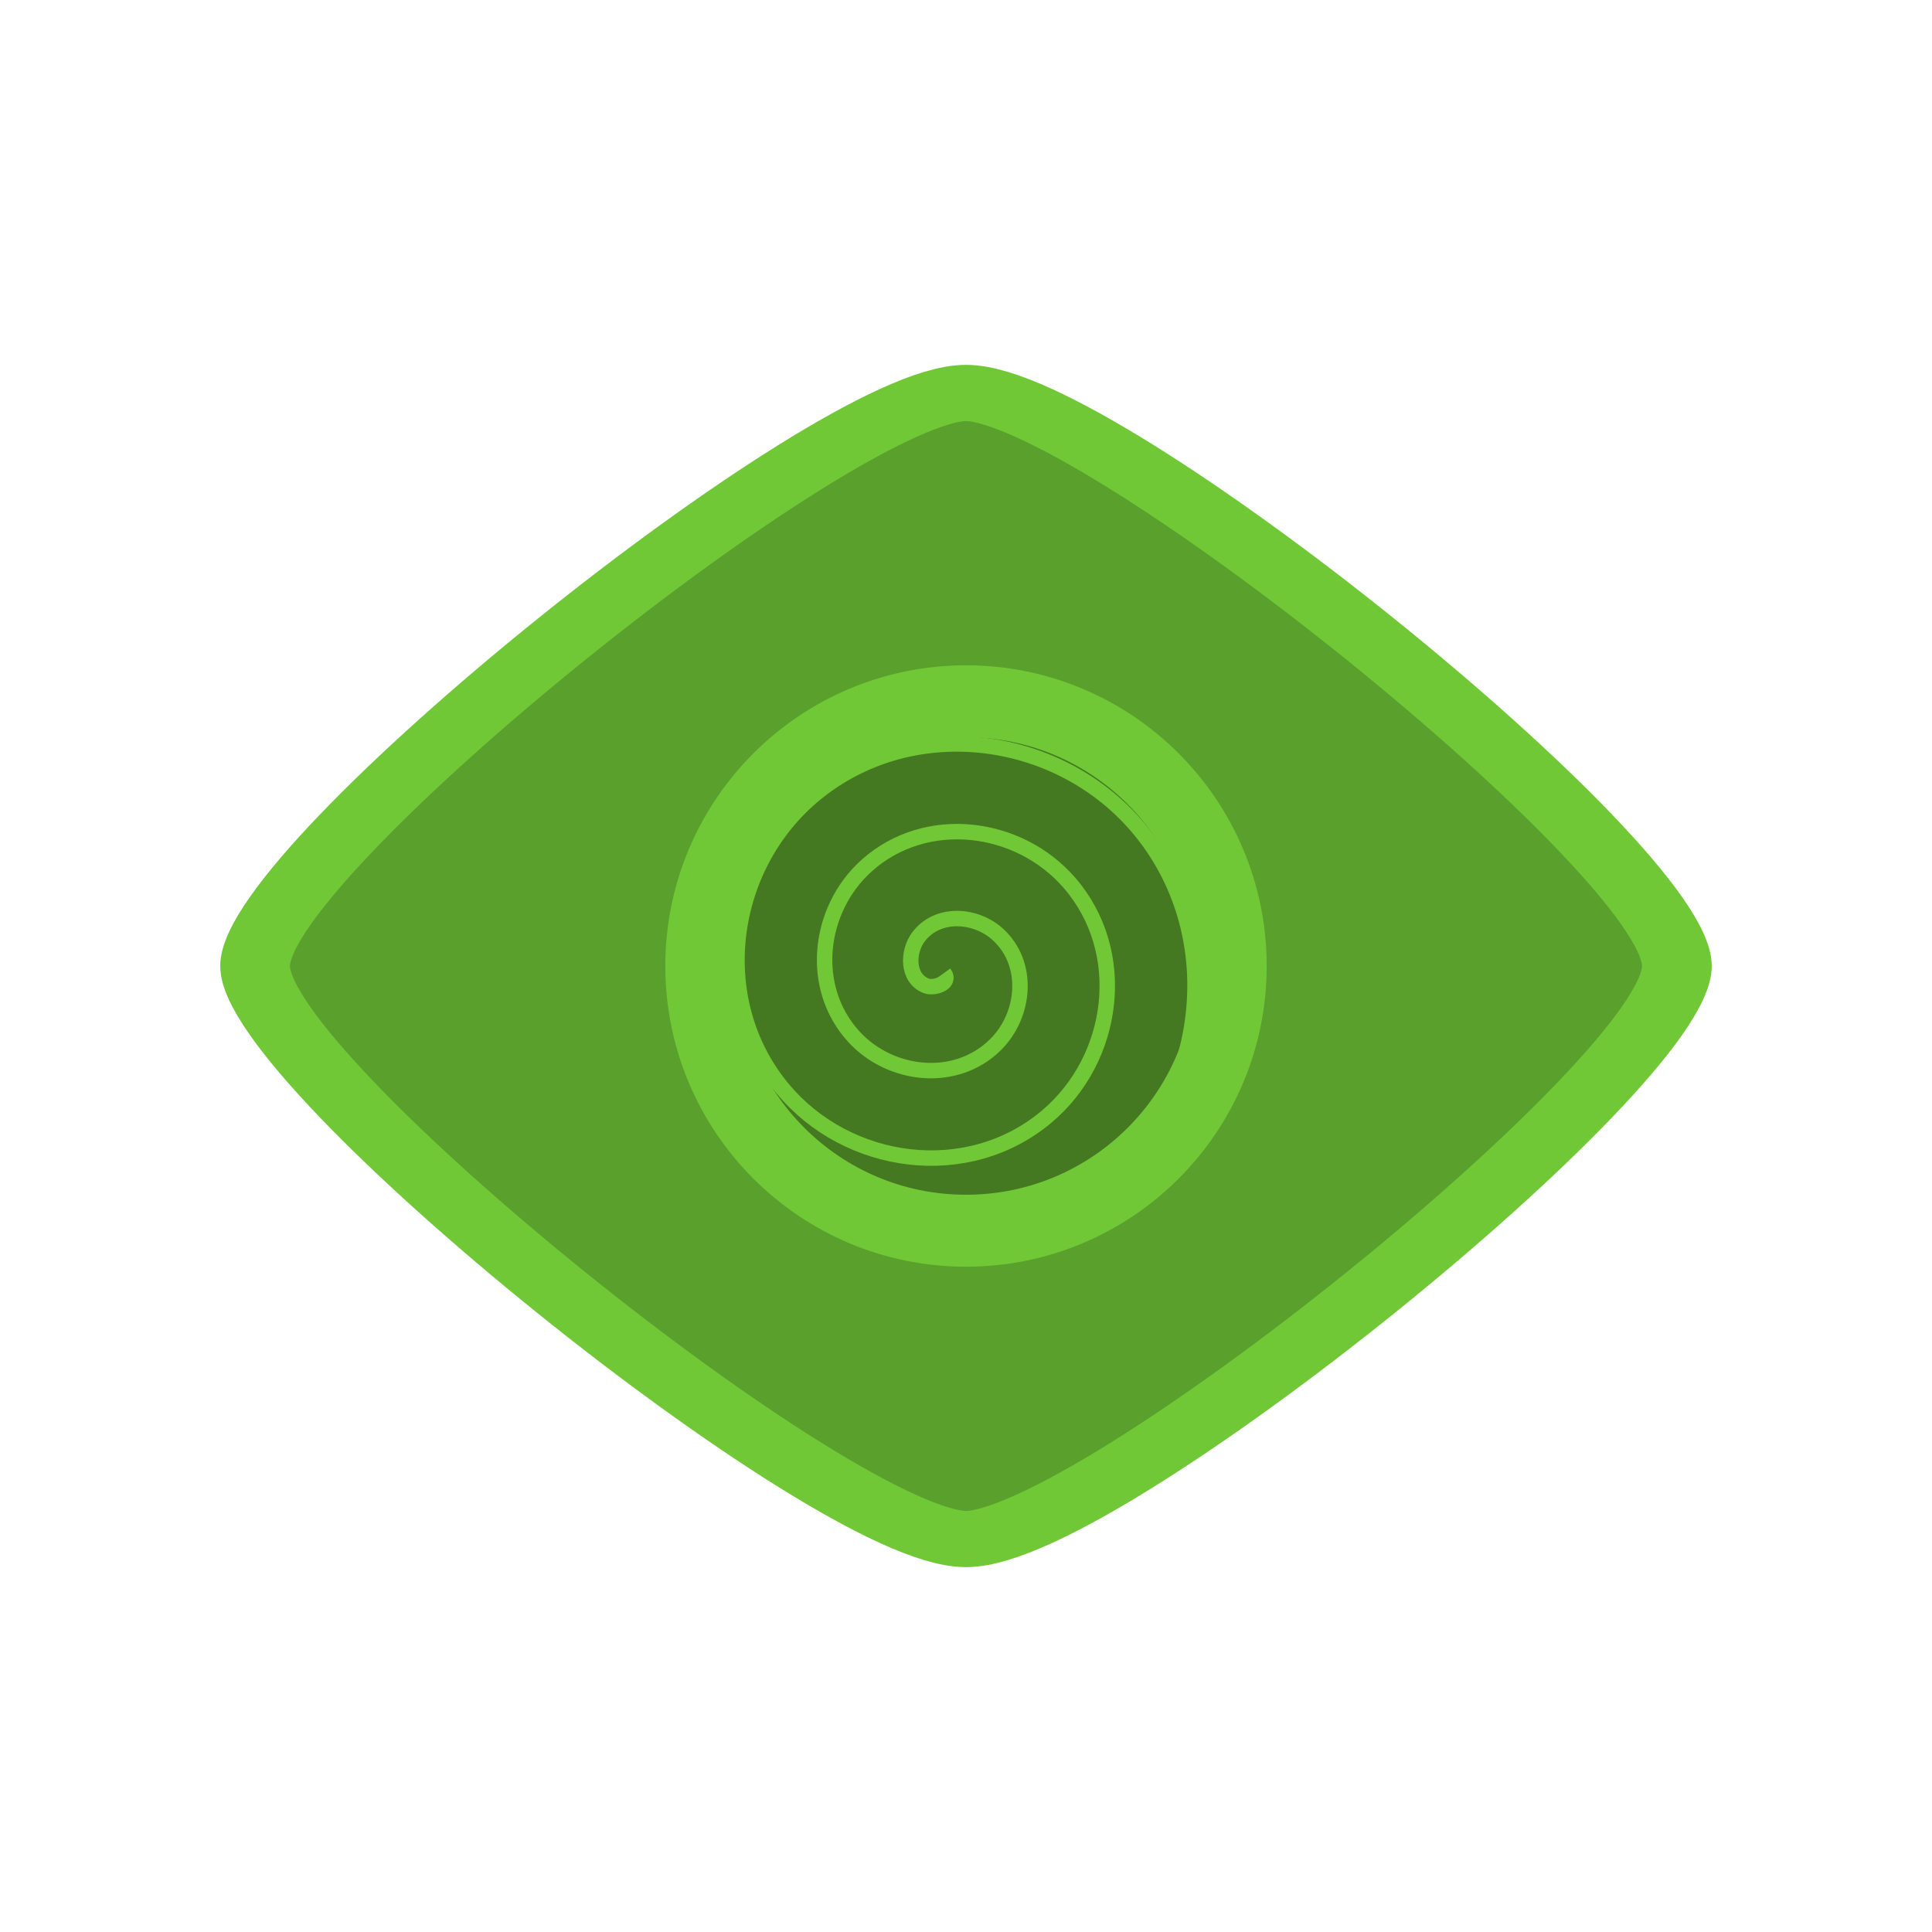
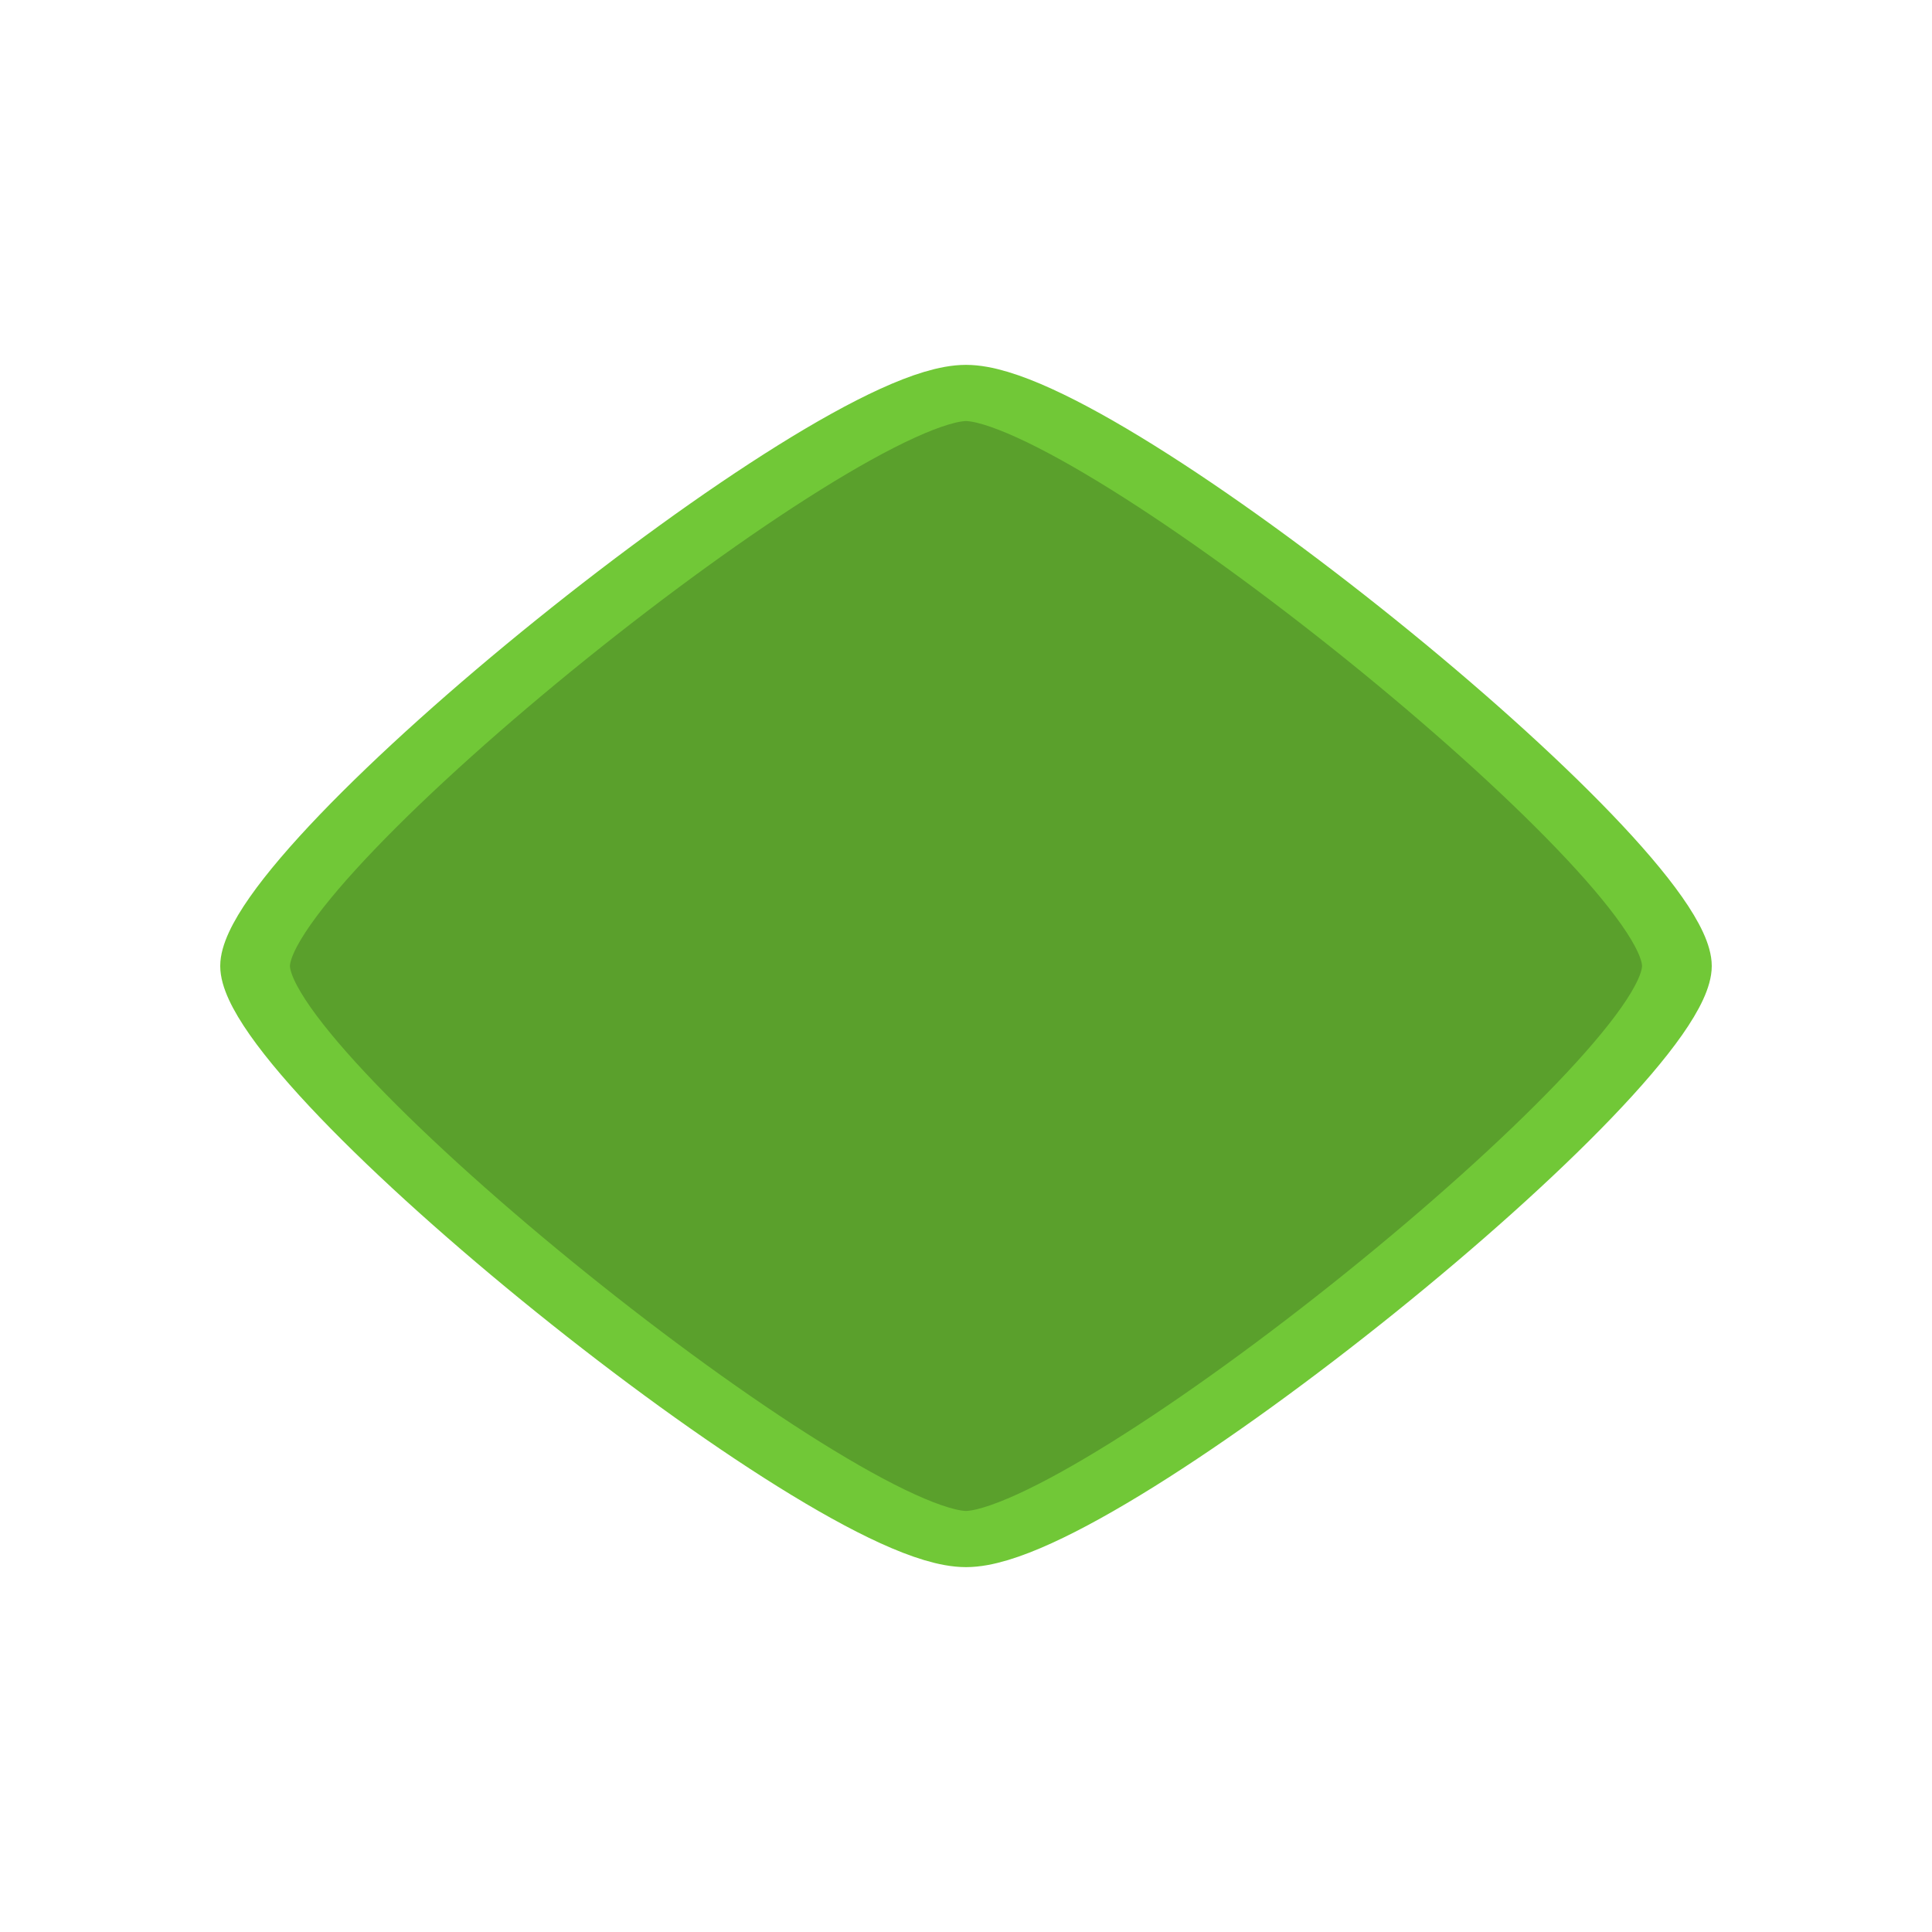
<svg xmlns="http://www.w3.org/2000/svg" width="100" height="100" id="svg3006" version="1.1">
  <defs id="defs3008" />
  <g id="layer1" transform="translate(0,-952.3622)" style="display:inline">
    <path style="fill:#5aa02c;fill-opacity:1;stroke:#71c837;stroke-width:4.661;stroke-linecap:round;stroke-linejoin:bevel;stroke-miterlimit:4;stroke-opacity:1;stroke-dasharray:none" id="path3022" d="m 52.857,93.593 c -8.819,0 -47.521,-38.703 -47.521,-47.521 -3e-7,-8.819 38.703,-47.521 47.521,-47.521 8.819,-2e-7 47.521,38.703 47.521,47.521 0,8.819 -38.703,47.521 -47.521,47.521 z" transform="matrix(0,0.6241476,-0.7743134,0,85.67372,969.3715)" />
  </g>
-   <g id="layer2" style="display:inline">
+   <g id="layer2" style="display:none">
    <path style="fill:#447821;fill-opacity:1;stroke:#71c837;stroke-width:4.661;stroke-linecap:round;stroke-linejoin:bevel;stroke-miterlimit:4;stroke-opacity:1;stroke-dasharray:none" id="path3029" d="m 64.643,49.286 a 17.143,17.143 0 1 1 -34.286,0 17.143,17.143 0 1 1 34.286,0 z" transform="matrix(0.7992436,0,0,0.7992436,12.03593,10.60871)" />
  </g>
-   <g id="layer3" style="display:inline">
+   <g id="layer3" style="display:none">
    <path style="fill:none;stroke:#71c837;stroke-width:1px;stroke-linecap:butt;stroke-linejoin:miter;stroke-opacity:1" id="path3036" d="m 45,51.429 c 0.501,0.698 -0.694,1.02 -1.161,0.833 -1.265,-0.507 -1.2,-2.223 -0.506,-3.155 1.241,-1.667 3.722,-1.479 5.149,-0.179 2.094,1.908 1.77,5.243 -0.149,7.143 -2.557,2.532 -6.772,2.066 -9.137,-0.476 -2.976,-3.199 -2.365,-8.304 0.804,-11.131 3.838,-3.424 9.839,-2.666 13.125,1.131 3.873,4.475 2.968,11.375 -1.458,15.119 -5.11,4.323 -12.912,3.271 -17.113,-1.786 -4.774,-5.745 -3.574,-14.449 2.113,-19.107 6.38,-5.225 15.987,-3.877 21.101,2.44 5.677,7.014 4.181,17.526 -2.768,23.095" transform="matrix(0.7992436,0,0,0.7992436,12.89816,9.256722)" />
  </g>
</svg>
